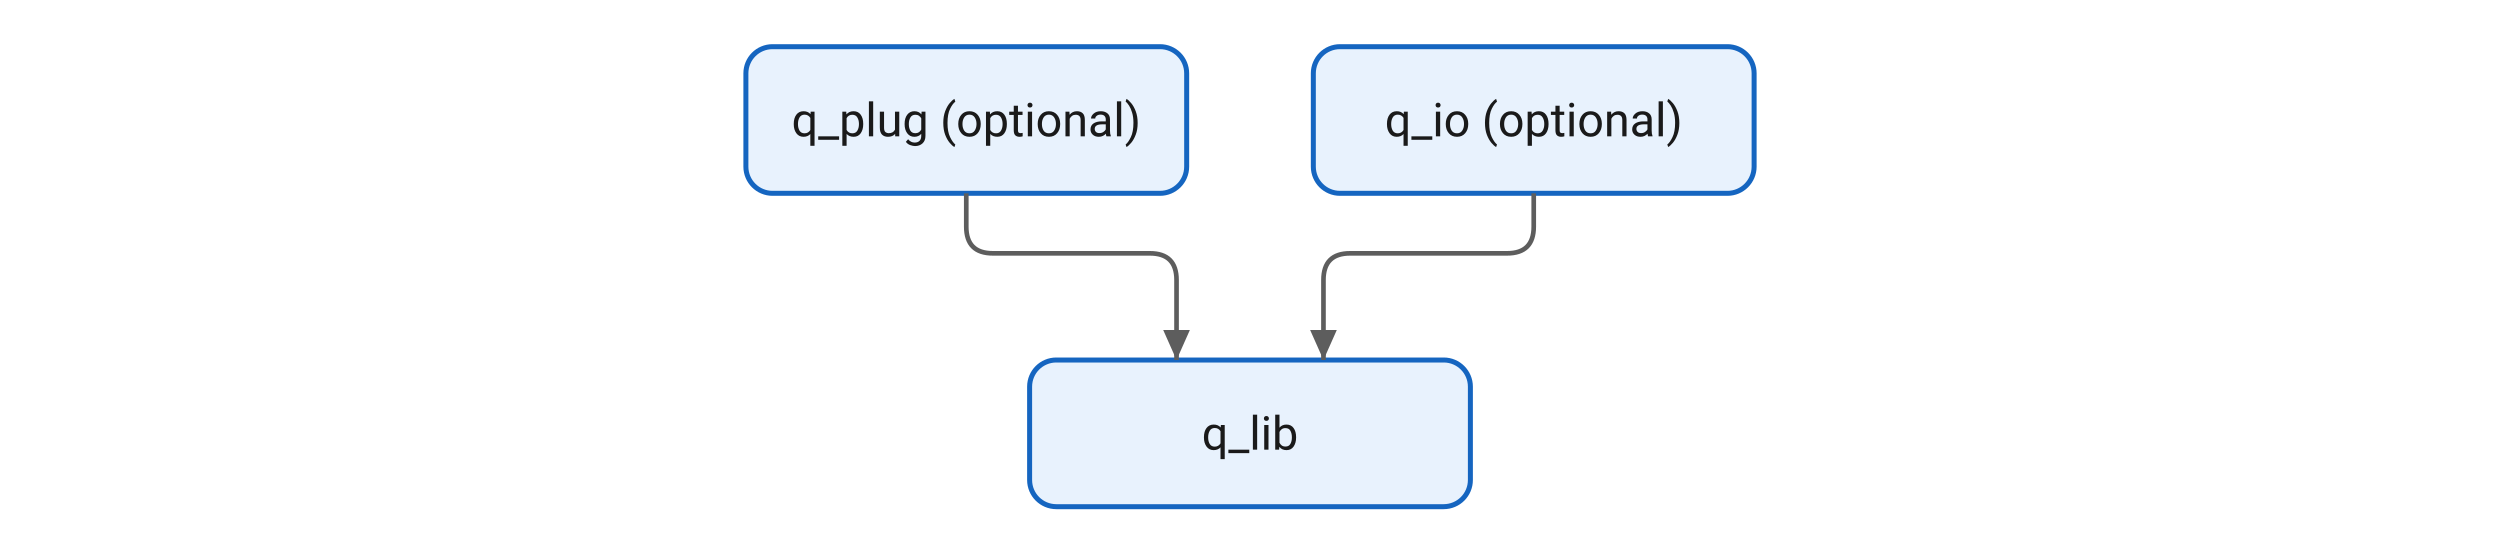
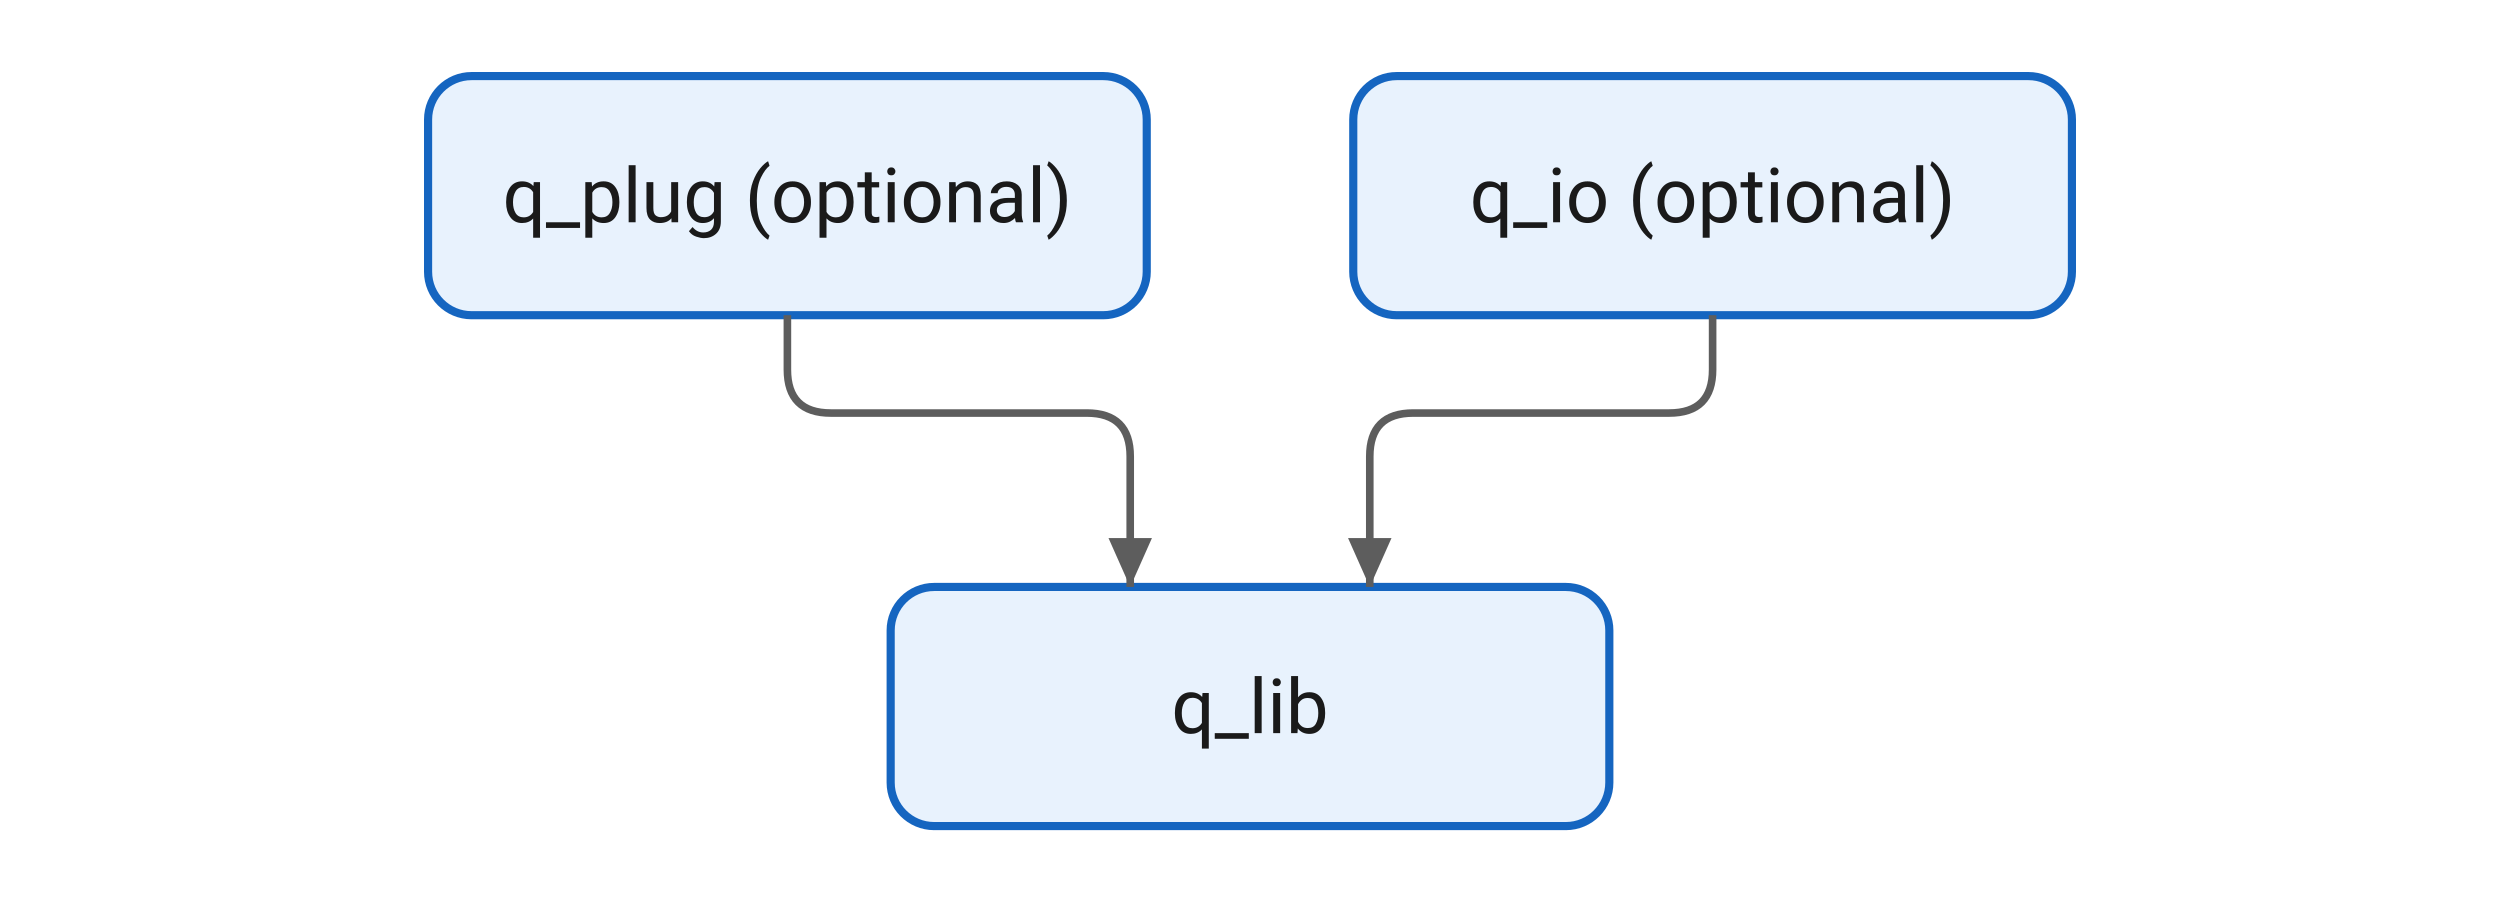
- <svg xmlns="http://www.w3.org/2000/svg" width="750" height="166" viewBox="0 0 750 166" font-family="-apple-system, BlinkMacSystemFont, &quot;Segoe UI&quot;, Roboto, Helvetica, Arial, sans-serif, &quot;Apple Color Emoji&quot;, &quot;Segoe UI Emoji&quot;, &quot;Segoe UI Symbol&quot;" font-size="14">
-   <rect x="223.766" y="14" width="132.234" height="44" rx="8" fill="#e8f2fd" stroke="#1565c0" stroke-width="1.5" />
-   <text x="289.883" y="40.9" text-anchor="middle" fill="#1a1a1a">q_plug (optional)</text>
-   <rect x="394" y="14" width="132.234" height="44" rx="8" fill="#e8f2fd" stroke="#1565c0" stroke-width="1.5" />
-   <text x="460.117" y="40.9" text-anchor="middle" fill="#1a1a1a">q_io (optional)</text>
-   <rect x="308.883" y="108" width="132.234" height="44" rx="8" fill="#e8f2fd" stroke="#1565c0" stroke-width="1.5" />
-   <text x="375" y="134.9" text-anchor="middle" fill="#1a1a1a">q_lib</text>
-   <path d="M 289.88 58 L 289.88 68 Q 289.88 76 297.88 76 L 344.96 76 Q 352.96 76 352.96 84 L 352.96 108" fill="none" stroke="#5d5d5d" stroke-width="1.4" />
-   <path d="M 460.12 58 L 460.12 68 Q 460.12 76 452.12 76 L 405.04 76 Q 397.04 76 397.04 84 L 397.04 108" fill="none" stroke="#5d5d5d" stroke-width="1.4" />
-   <polygon points="352.961,108 348.961,99 356.961,99" fill="#5d5d5d" />
-   <polygon points="397.039,108 393.039,99 401.039,99" fill="#5d5d5d" />
+ <svg xmlns="http://www.w3.org/2000/svg" width="460" height="166" viewBox="0 0 460 166" font-family="-apple-system, BlinkMacSystemFont, &quot;Segoe UI&quot;, Roboto, Helvetica, Arial, sans-serif, &quot;Apple Color Emoji&quot;, &quot;Segoe UI Emoji&quot;, &quot;Segoe UI Symbol&quot;" font-size="14">
+   <rect x="78.766" y="14" width="132.234" height="44" rx="8" fill="#e8f2fd" stroke="#1565c0" stroke-width="1.5" />
+   <text x="144.883" y="40.9" text-anchor="middle" fill="#1a1a1a">q_plug (optional)</text>
+   <rect x="249" y="14" width="132.234" height="44" rx="8" fill="#e8f2fd" stroke="#1565c0" stroke-width="1.5" />
+   <text x="315.117" y="40.9" text-anchor="middle" fill="#1a1a1a">q_io (optional)</text>
+   <rect x="163.883" y="108" width="132.234" height="44" rx="8" fill="#e8f2fd" stroke="#1565c0" stroke-width="1.5" />
+   <text x="230" y="134.9" text-anchor="middle" fill="#1a1a1a">q_lib</text>
+   <path d="M 144.88 58 L 144.88 68 Q 144.88 76 152.88 76 L 199.96 76 Q 207.96 76 207.96 84 L 207.96 108" fill="none" stroke="#5d5d5d" stroke-width="1.4" />
+   <path d="M 315.12 58 L 315.12 68 Q 315.12 76 307.12 76 L 260.04 76 Q 252.04 76 252.04 84 L 252.04 108" fill="none" stroke="#5d5d5d" stroke-width="1.4" />
+   <polygon points="207.961,108 203.961,99 211.961,99" fill="#5d5d5d" />
+   <polygon points="252.039,108 248.039,99 256.039,99" fill="#5d5d5d" />
</svg>
